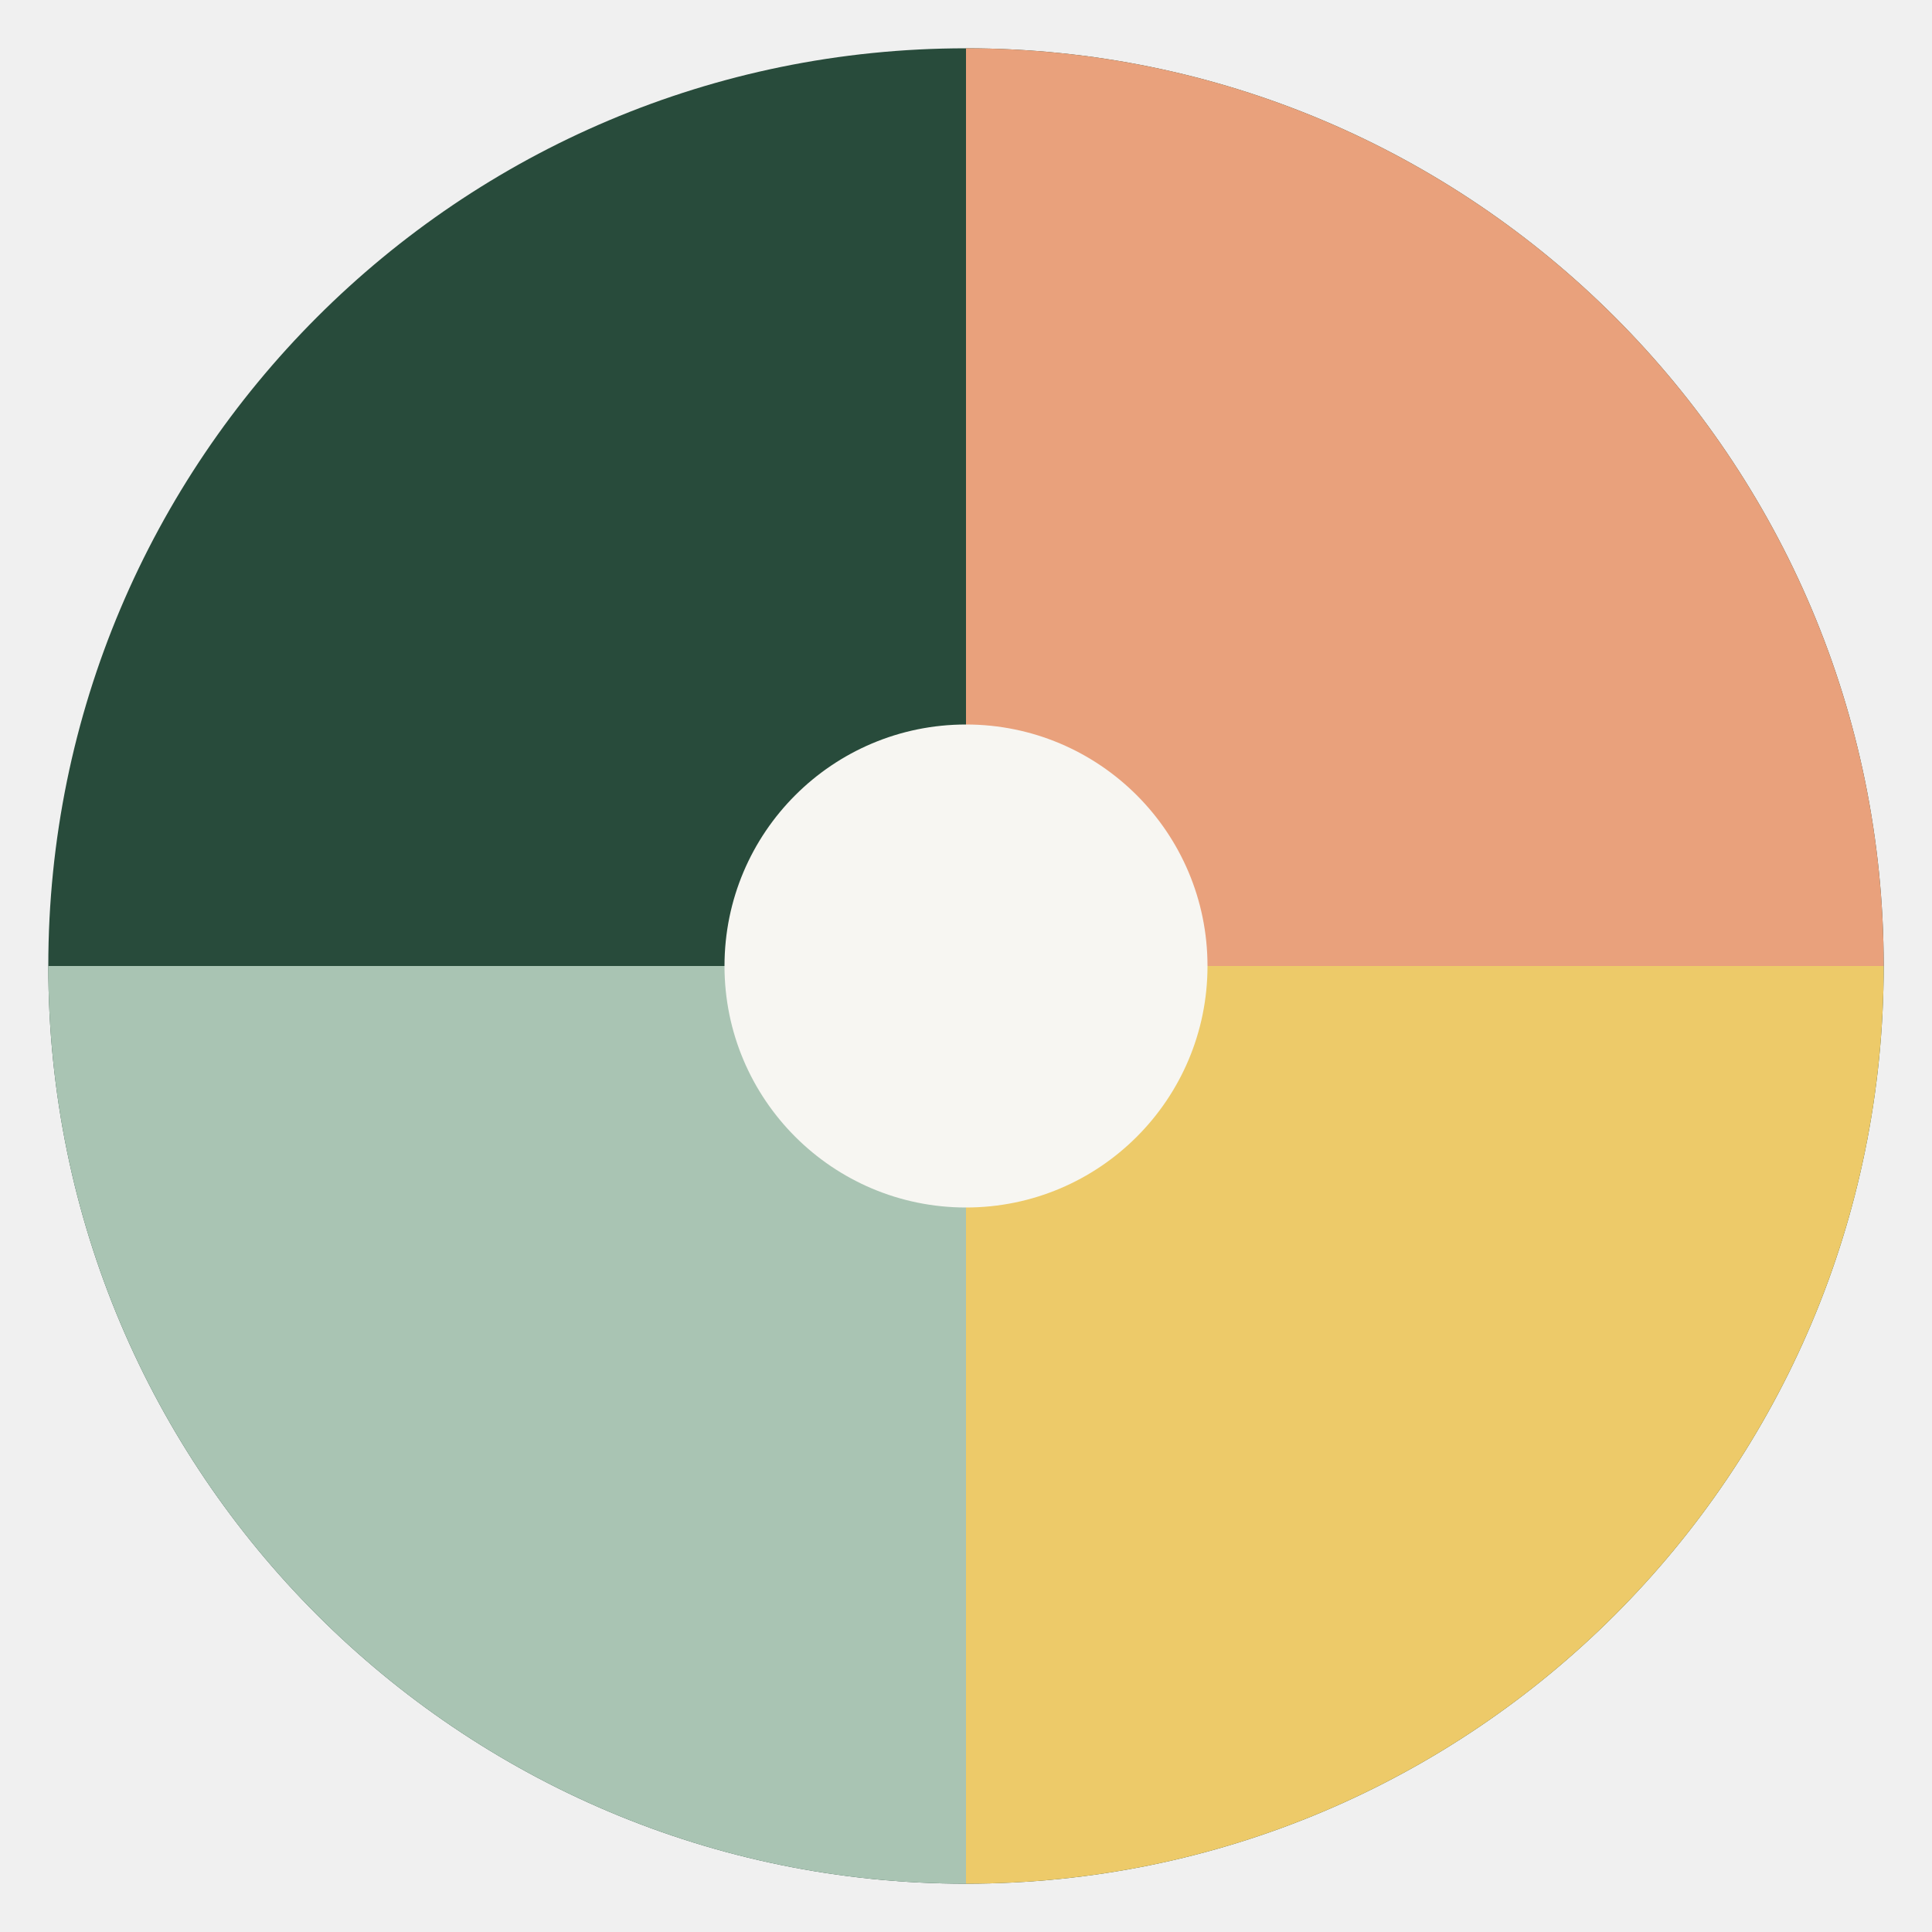
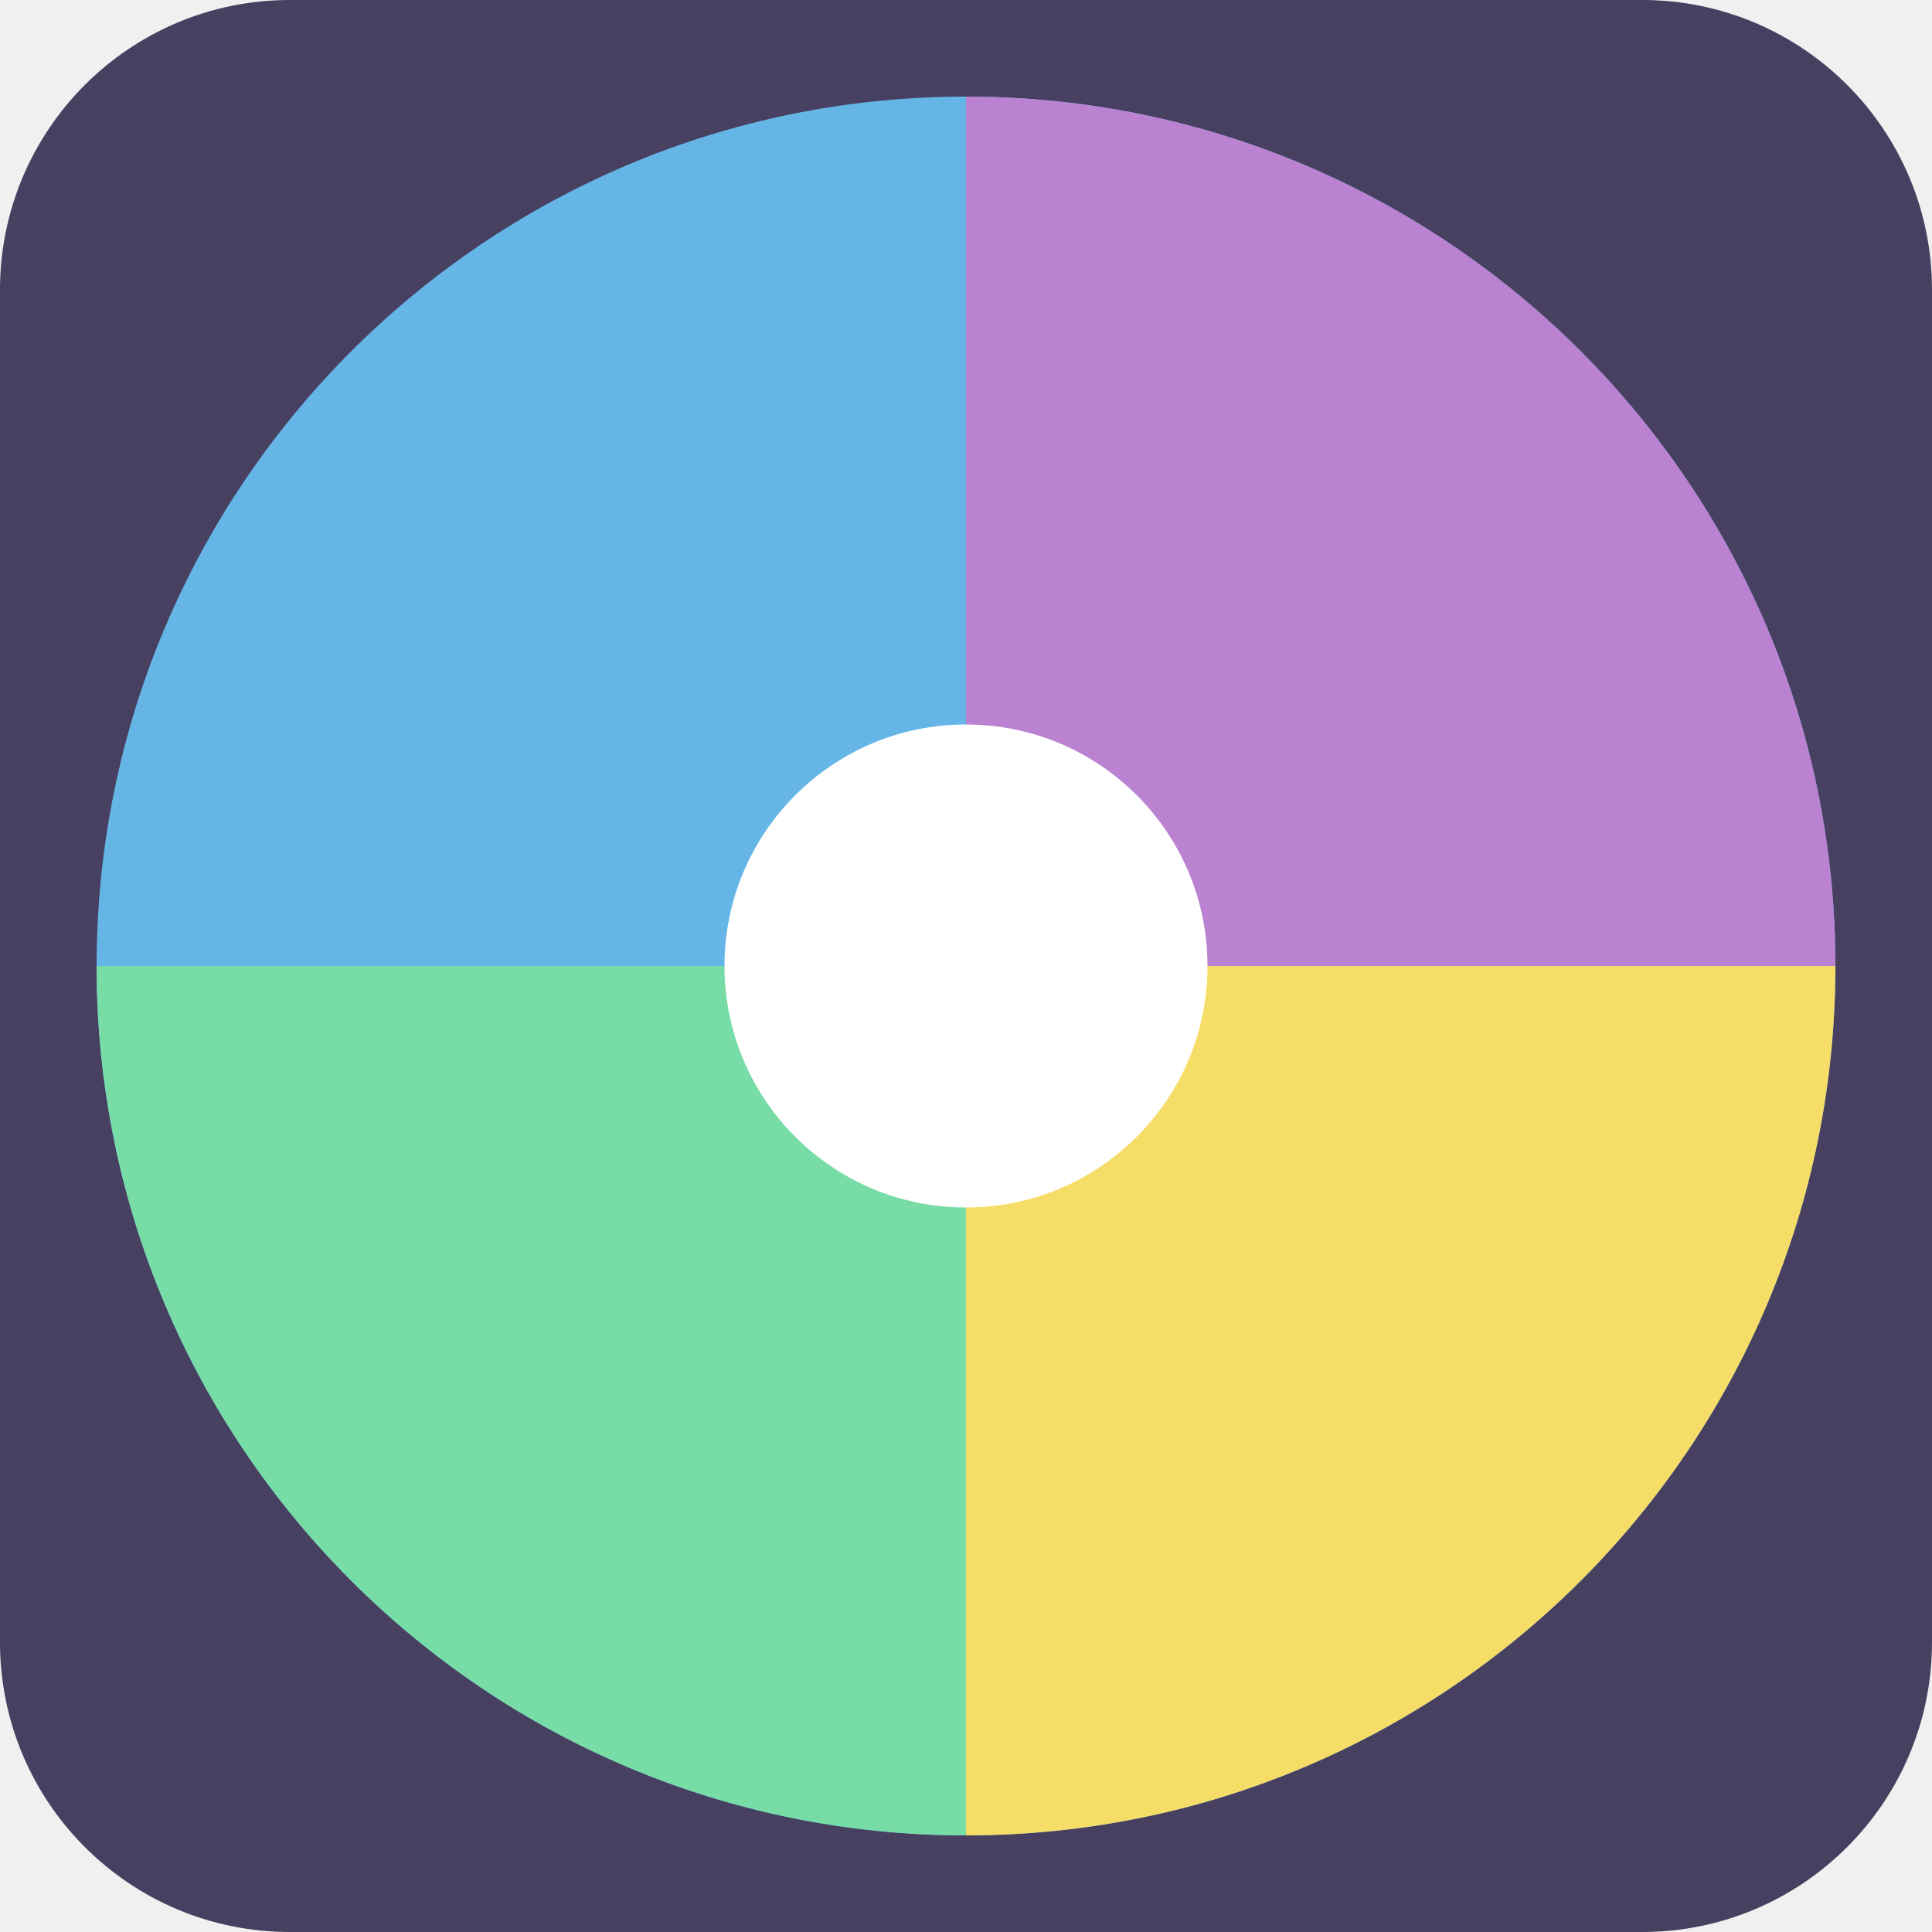
<svg xmlns="http://www.w3.org/2000/svg" viewBox="0 0 40 40">
-   <circle cx="20" cy="20" r="19" fill="#284b3b" />
-   <path d="M20 20V1a19 19 0 0 1 19 19Z" fill="#e9a17c" />
-   <path d="M20 20h19a19 19 0 0 1-19 19Z" fill="#edca69" />
-   <path d="M20 20v19A19 19 0 0 1 1 20Z" fill="#a9c4b3" />
-   <circle cx="20" cy="20" r="5" fill="#f7f6f2" />
+   <rect width="40" height="40" rx="6" fill="#474061" />
+   <circle cx="20" cy="20" r="18" fill="#65b5e7" />
+   <path d="M20 20V2a18 18 0 0 1 18 18Z" fill="#ba82d0" />
+   <path d="M20 20h18a18 18 0 0 1-18 18Z" fill="#f6dd68" />
+   <path d="M20 20v18A18 18 0 0 1 2 20Z" fill="#78dca6" />
+   <circle cx="20" cy="20" r="5" fill="#fff" />
</svg>
